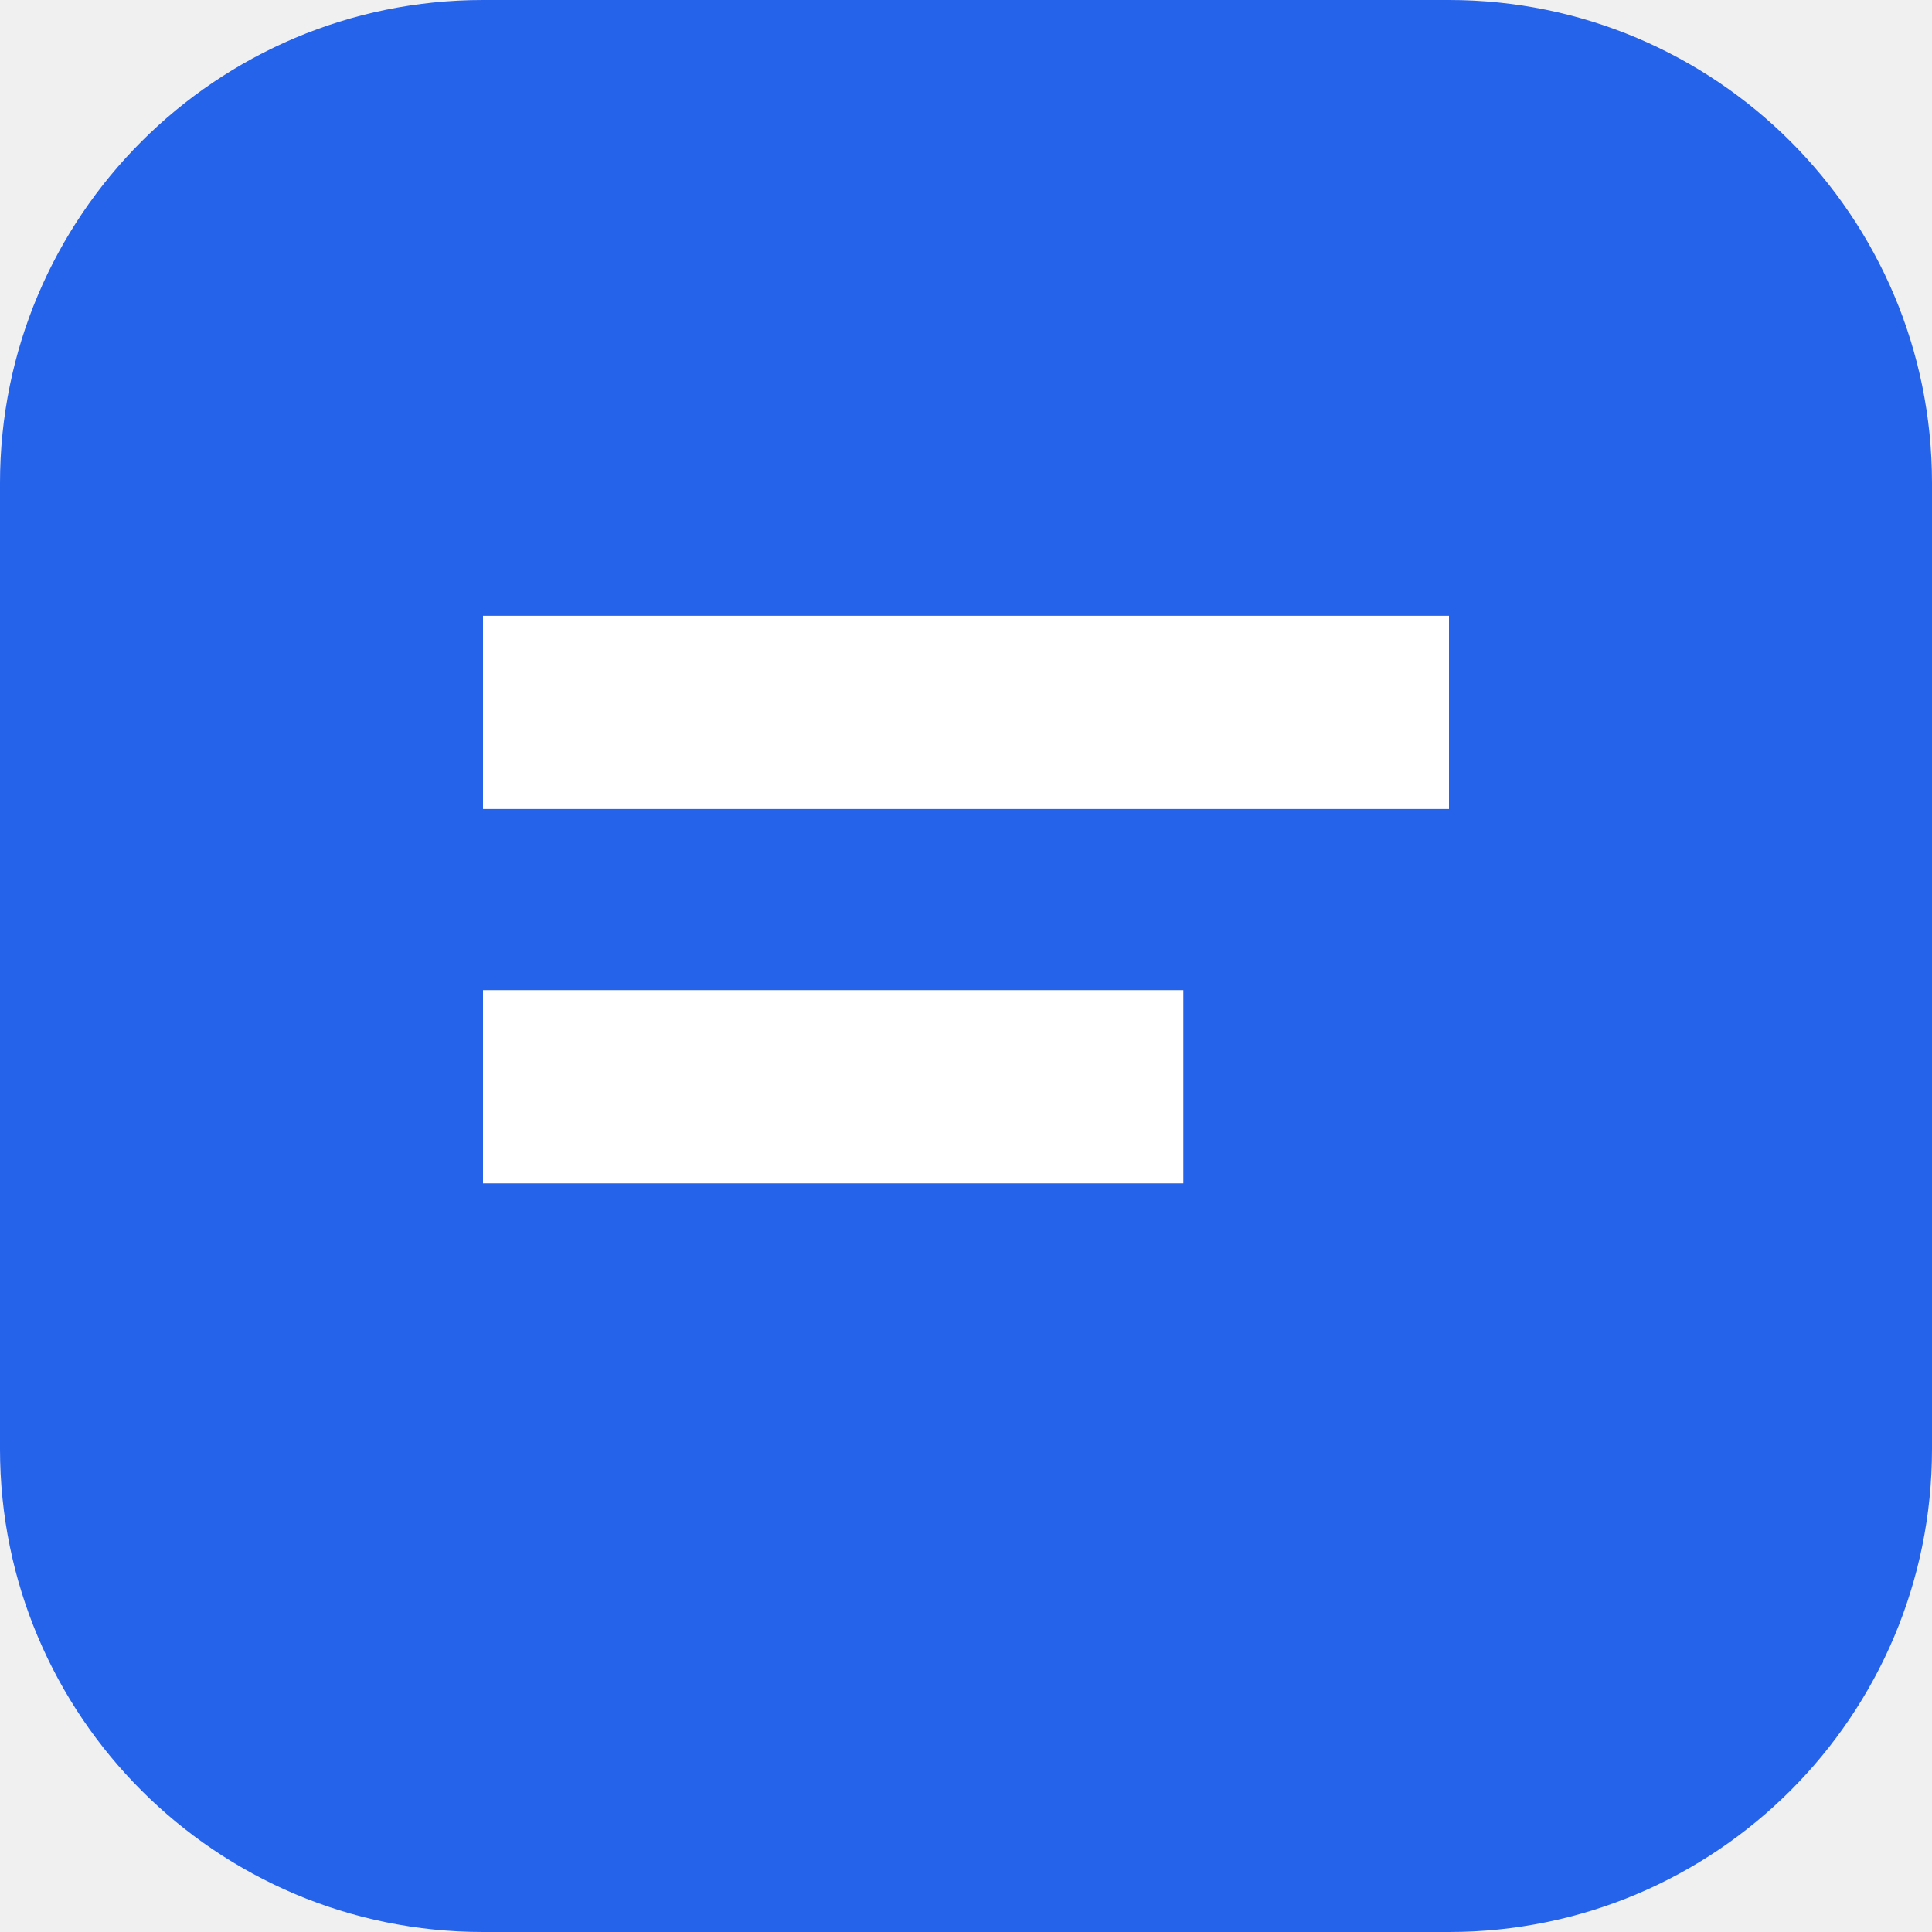
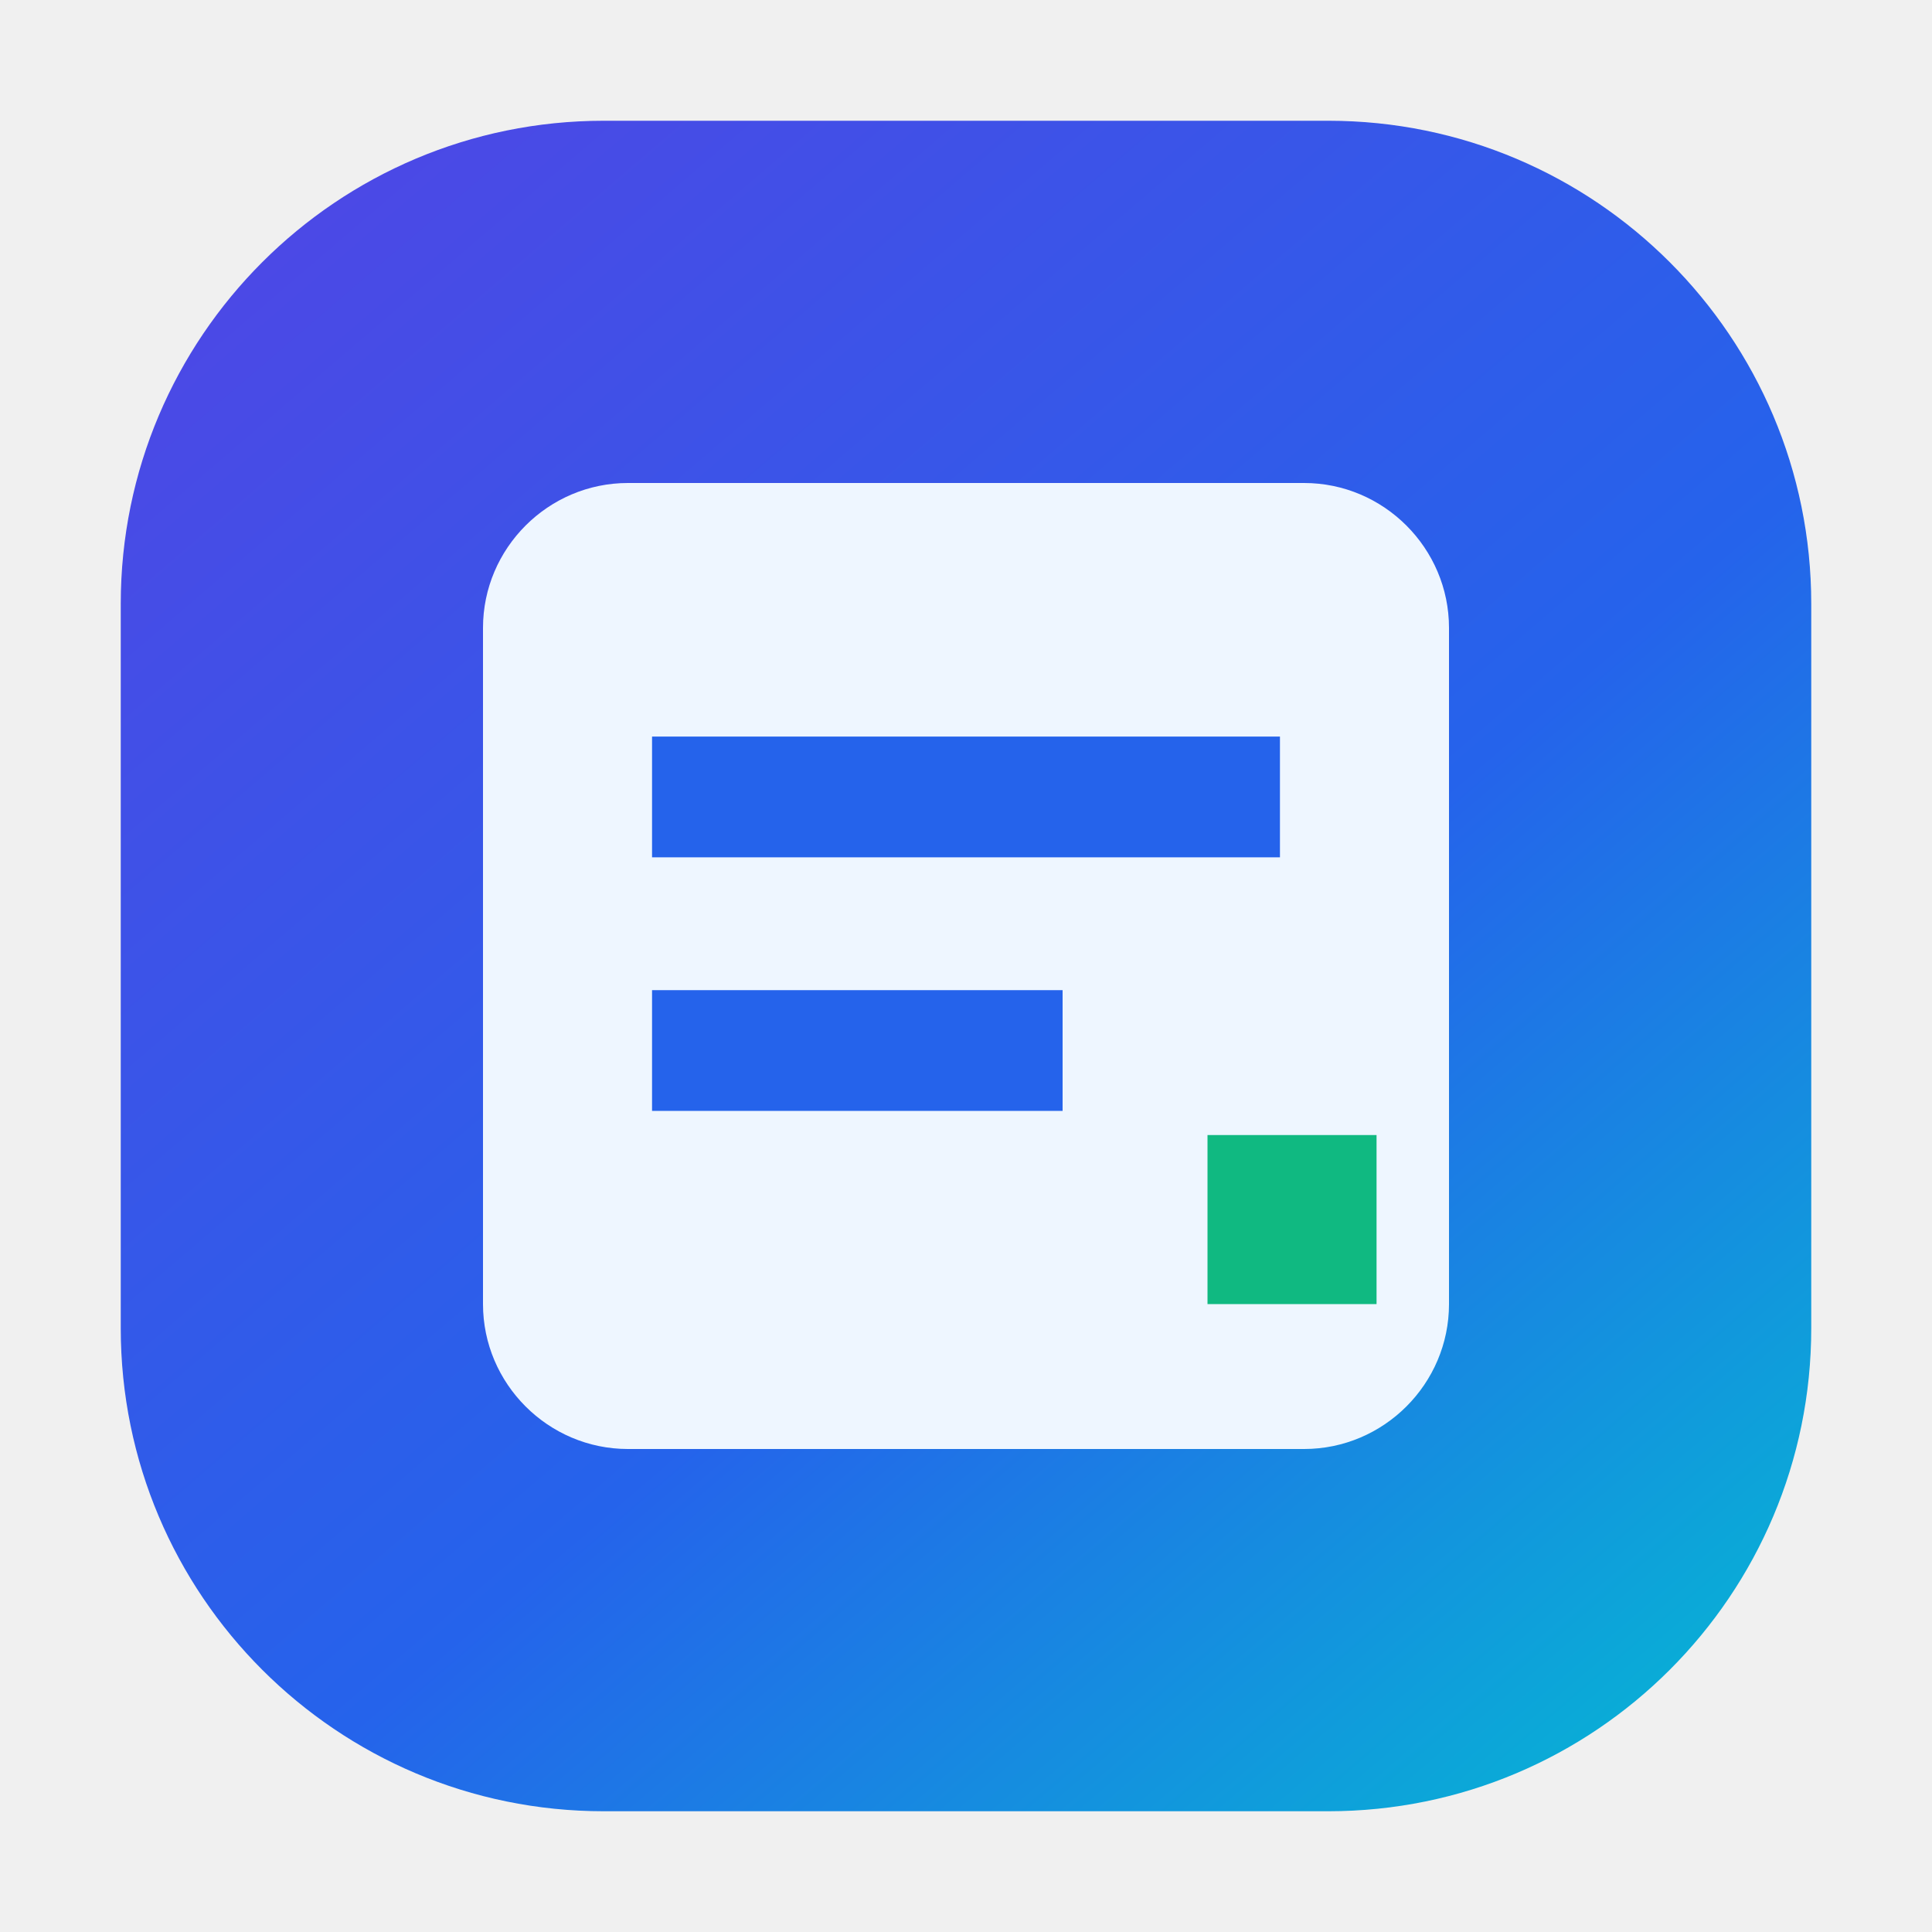
<svg xmlns="http://www.w3.org/2000/svg" width="16" height="16" viewBox="0 0 16 16" role="img" aria-label="MyTabDesk">
-   <rect width="16" height="16" rx="4" fill="#2563eb" />
-   <path d="M4 5.1h8v1.6H4V5.1Zm0 3.1h5.8v1.6H4V8.2Z" fill="#ffffff" />
+   <defs>
+     <linearGradient id="bg" x1="2" y1="1" x2="14" y2="15" gradientUnits="userSpaceOnUse">
+       <stop stop-color="#4f46e5" />
+       <stop offset="0.58" stop-color="#2563eb" />
+       <stop offset="1" stop-color="#06b6d4" />
+     </linearGradient>
+   </defs>
+   <rect x="1" y="1" width="14" height="14" rx="4" fill="url(#bg)" />
+   <path d="M4 5.2c0-.66.54-1.2 1.2-1.2h5.6c.66 0 1.2.54 1.2 1.2v5.6c0 .66-.54 1.2-1.2 1.2H5.2c-.66 0-1.2-.54-1.2-1.2V5.2Z" fill="#eef6ff" />
+   <path d="M5.4 6.1h5.2v1H5.4v-1Zm0 2.1h3.4v1H5.4v-1Z" fill="#2563eb" />
+   <path d="M10 9.4h1.4v1.4H10V9.4Z" fill="#10b981" />
</svg>
